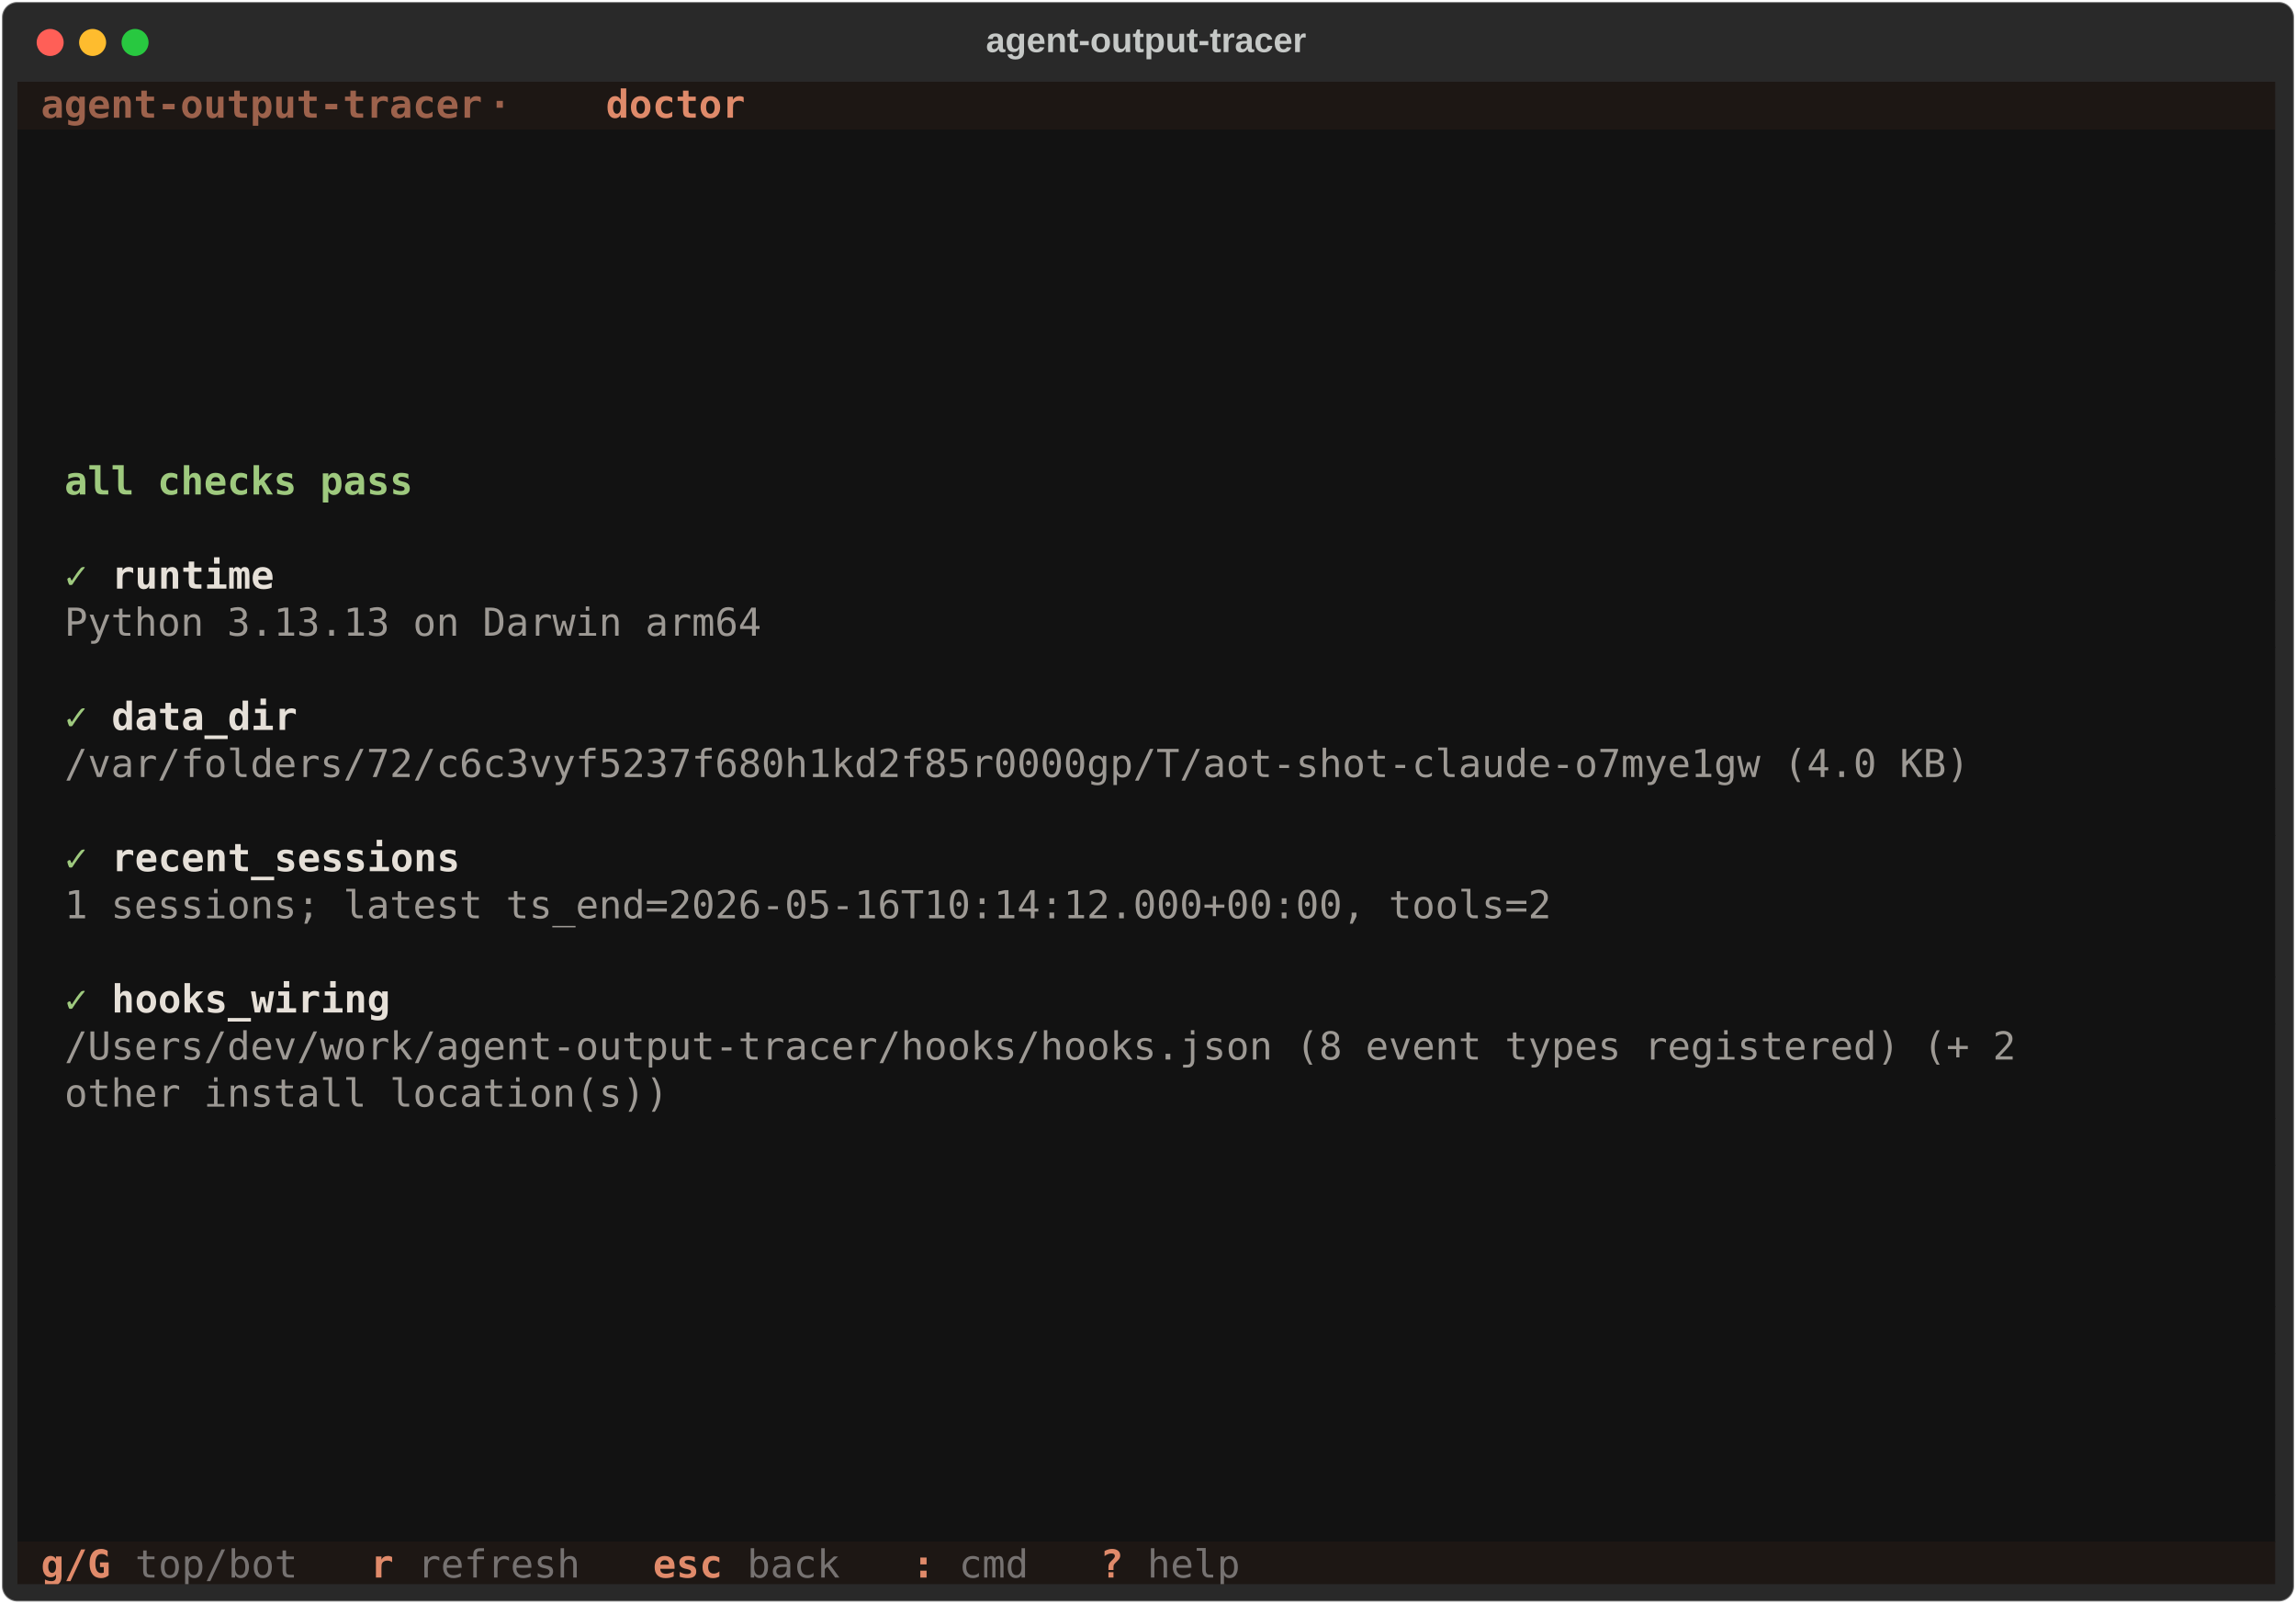
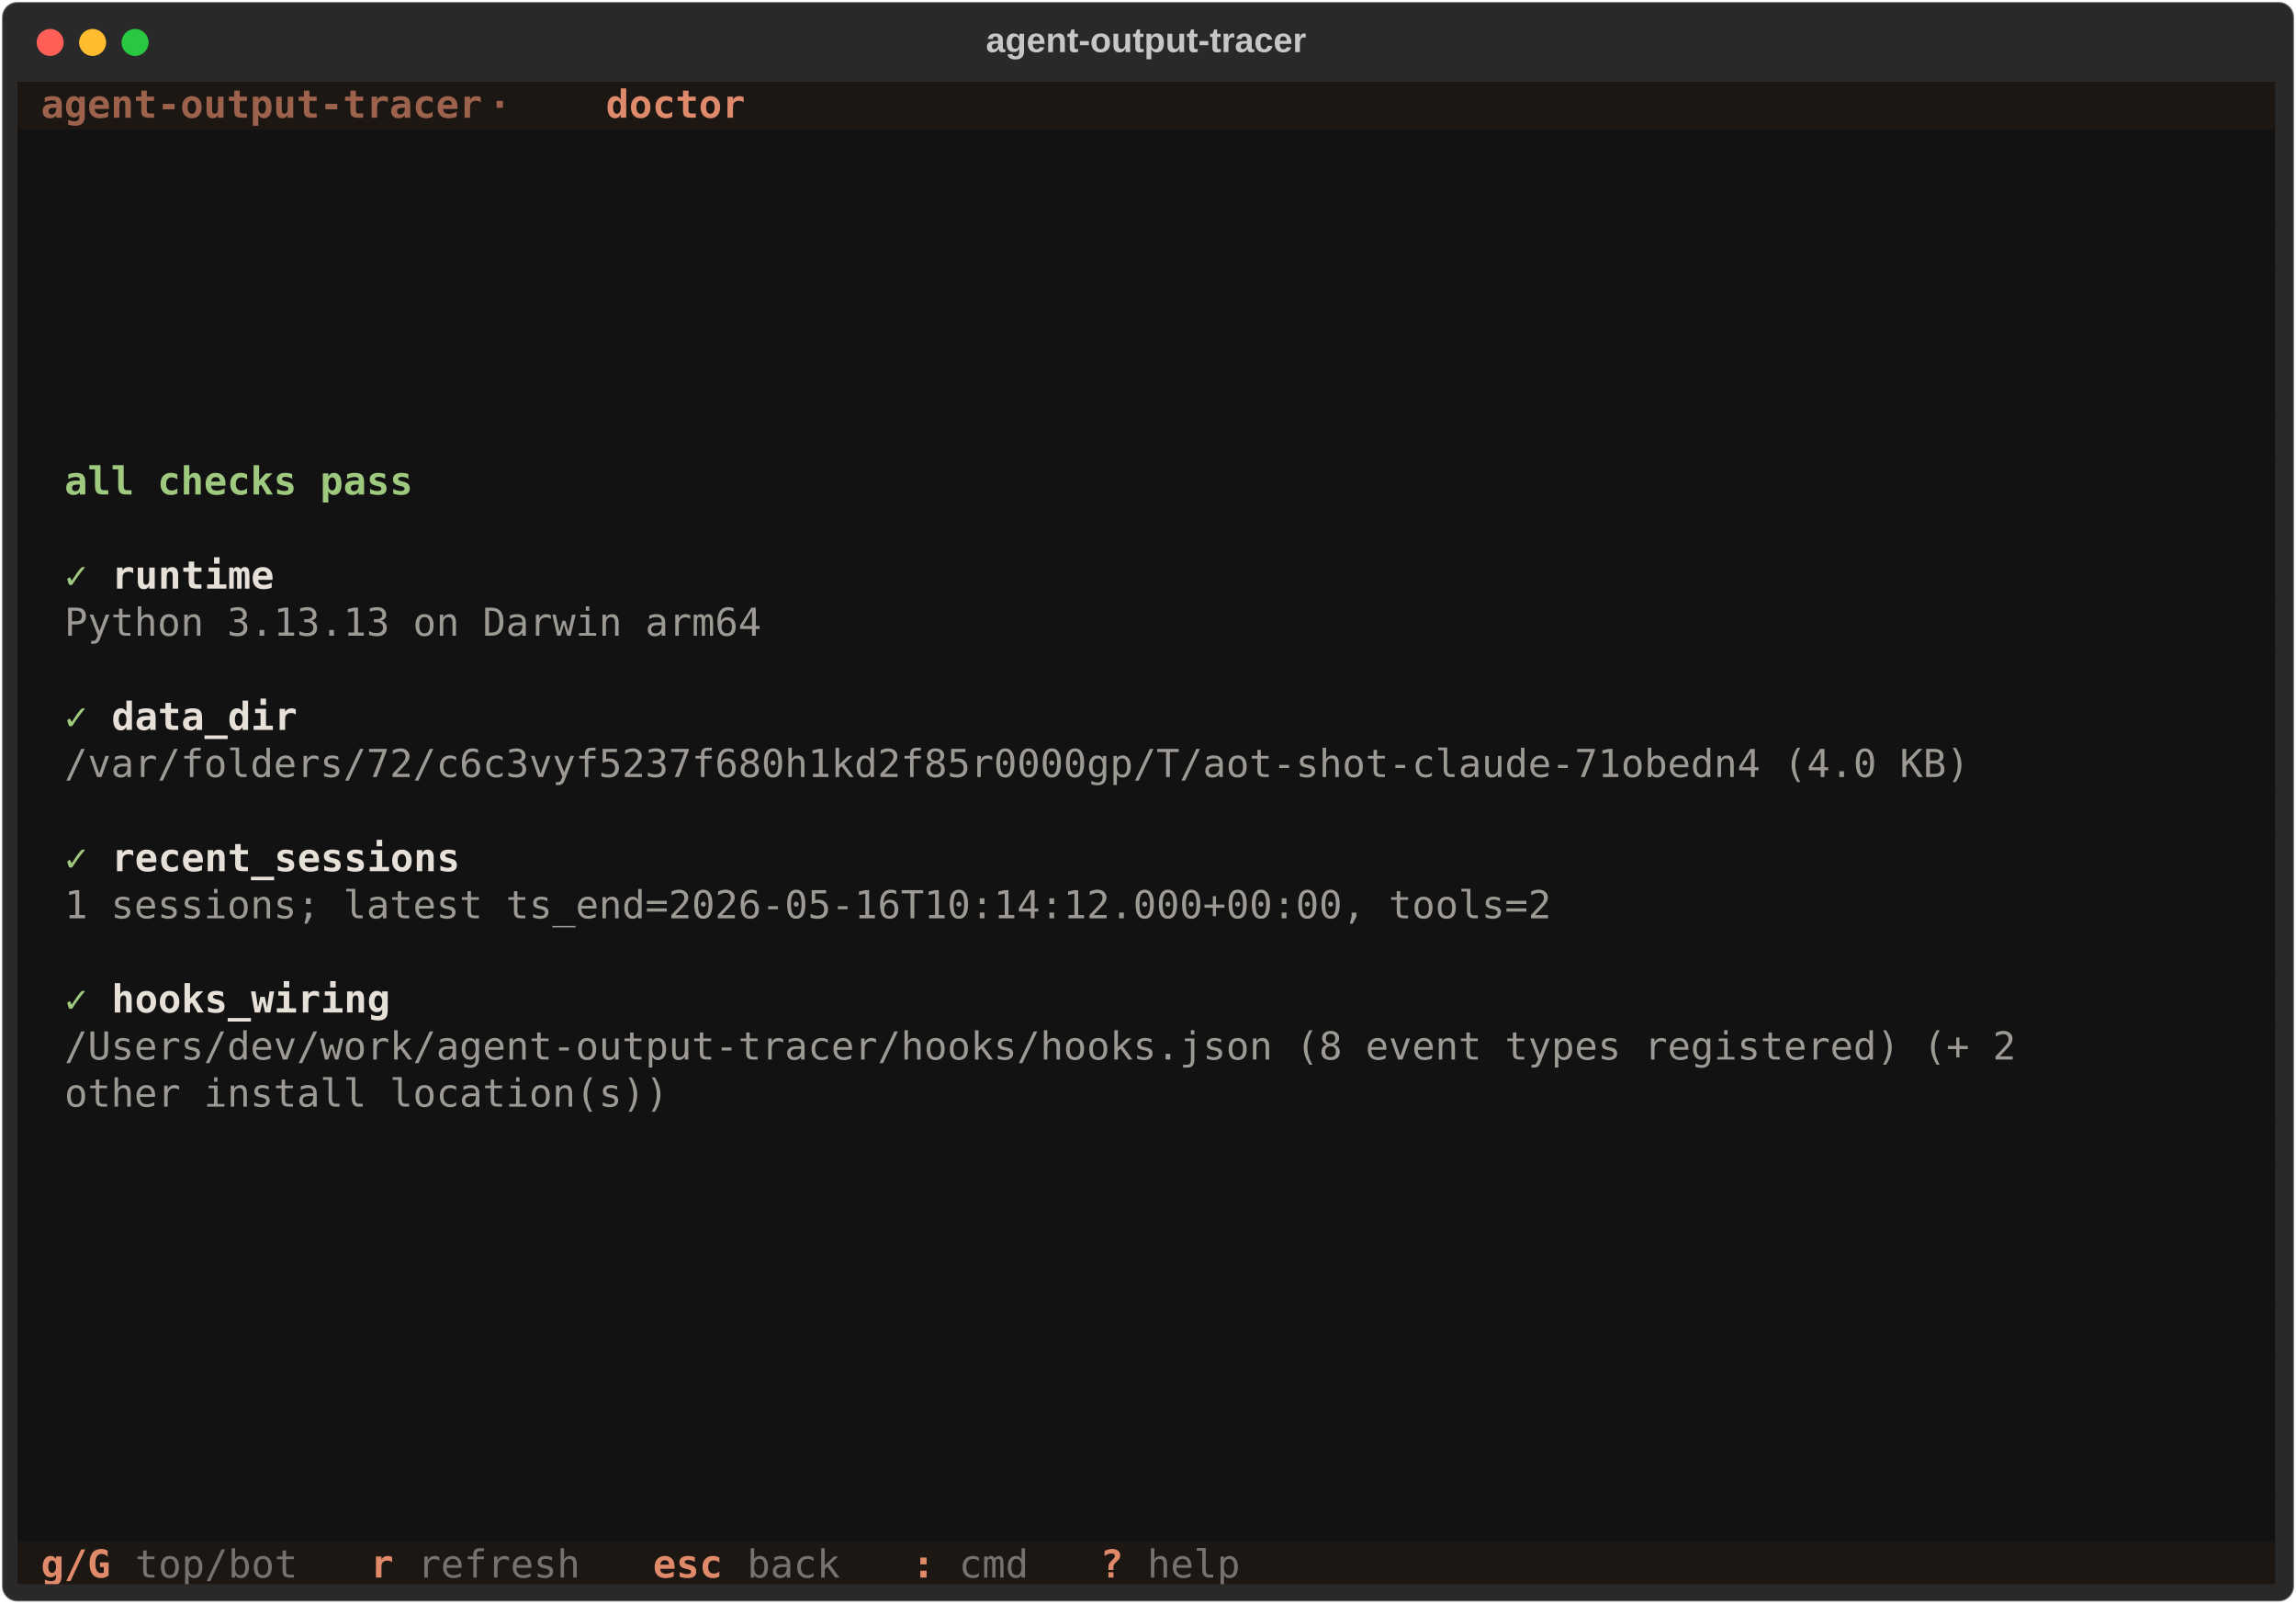
<svg xmlns="http://www.w3.org/2000/svg" class="rich-terminal" viewBox="0 0 1190 830.8" width="1190" height="830.8">
  <style>

    @font-face {
        font-family: "Fira Code";
        src: local("FiraCode-Regular"),
                url("https://cdnjs.cloudflare.com/ajax/libs/firacode/6.2.0/woff2/FiraCode-Regular.woff2") format("woff2"),
                url("https://cdnjs.cloudflare.com/ajax/libs/firacode/6.2.0/woff/FiraCode-Regular.woff") format("woff");
        font-style: normal;
        font-weight: 400;
    }
    @font-face {
        font-family: "Fira Code";
        src: local("FiraCode-Bold"),
                url("https://cdnjs.cloudflare.com/ajax/libs/firacode/6.2.0/woff2/FiraCode-Bold.woff2") format("woff2"),
                url("https://cdnjs.cloudflare.com/ajax/libs/firacode/6.2.0/woff/FiraCode-Bold.woff") format("woff");
        font-style: bold;
        font-weight: 700;
    }

-     .terminal-3697418993-matrix {
+     .terminal-1976181397-matrix {
        font-family: Fira Code, monospace;
        font-size: 20px;
        line-height: 24.4px;
        font-variant-east-asian: full-width;
    }

-     .terminal-3697418993-title {
+     .terminal-1976181397-title {
        font-size: 18px;
        font-weight: bold;
        font-family: arial;
    }

-     .terminal-3697418993-r1 { fill: #c5c8c6 }
- .terminal-3697418993-r2 { fill: #9d624c;font-weight: bold }
- .terminal-3697418993-r3 { fill: #df8a6a;font-weight: bold }
- .terminal-3697418993-r4 { fill: #9ec97e;font-weight: bold }
- .terminal-3697418993-r5 { fill: #e6e0d8 }
- .terminal-3697418993-r6 { fill: #e6e0d8;font-weight: bold }
- .terminal-3697418993-r7 { fill: #9d9994 }
- .terminal-3697418993-r8 { fill: #e08a6a;font-weight: bold }
- .terminal-3697418993-r9 { fill: #a4a2a1 }
- .terminal-3697418993-r10 { fill: #767271 }
+     .terminal-1976181397-r1 { fill: #c5c8c6 }
+ .terminal-1976181397-r2 { fill: #9d624c;font-weight: bold }
+ .terminal-1976181397-r3 { fill: #df8a6a;font-weight: bold }
+ .terminal-1976181397-r4 { fill: #9ec97e;font-weight: bold }
+ .terminal-1976181397-r5 { fill: #e6e0d8 }
+ .terminal-1976181397-r6 { fill: #e6e0d8;font-weight: bold }
+ .terminal-1976181397-r7 { fill: #9d9994 }
+ .terminal-1976181397-r8 { fill: #e08a6a;font-weight: bold }
+ .terminal-1976181397-r9 { fill: #a4a2a1 }
+ .terminal-1976181397-r10 { fill: #767271 }
    </style>
  <defs>
-     <clipPath id="terminal-3697418993-clip-terminal">
+     <clipPath id="terminal-1976181397-clip-terminal">
      <rect x="0" y="0" width="1170.2" height="779.8" />
    </clipPath>
-     <clipPath id="terminal-3697418993-line-0">
+     <clipPath id="terminal-1976181397-line-0">
      <rect x="0" y="1.5" width="1171.2" height="24.65" />
    </clipPath>
-     <clipPath id="terminal-3697418993-line-1">
+     <clipPath id="terminal-1976181397-line-1">
      <rect x="0" y="25.9" width="1171.2" height="24.65" />
    </clipPath>
-     <clipPath id="terminal-3697418993-line-2">
+     <clipPath id="terminal-1976181397-line-2">
      <rect x="0" y="50.3" width="1171.2" height="24.65" />
    </clipPath>
-     <clipPath id="terminal-3697418993-line-3">
+     <clipPath id="terminal-1976181397-line-3">
      <rect x="0" y="74.7" width="1171.2" height="24.65" />
    </clipPath>
-     <clipPath id="terminal-3697418993-line-4">
+     <clipPath id="terminal-1976181397-line-4">
      <rect x="0" y="99.1" width="1171.2" height="24.65" />
    </clipPath>
-     <clipPath id="terminal-3697418993-line-5">
+     <clipPath id="terminal-1976181397-line-5">
      <rect x="0" y="123.5" width="1171.2" height="24.65" />
    </clipPath>
-     <clipPath id="terminal-3697418993-line-6">
+     <clipPath id="terminal-1976181397-line-6">
      <rect x="0" y="147.9" width="1171.2" height="24.65" />
    </clipPath>
-     <clipPath id="terminal-3697418993-line-7">
+     <clipPath id="terminal-1976181397-line-7">
      <rect x="0" y="172.3" width="1171.2" height="24.65" />
    </clipPath>
-     <clipPath id="terminal-3697418993-line-8">
+     <clipPath id="terminal-1976181397-line-8">
      <rect x="0" y="196.7" width="1171.2" height="24.65" />
    </clipPath>
-     <clipPath id="terminal-3697418993-line-9">
+     <clipPath id="terminal-1976181397-line-9">
      <rect x="0" y="221.1" width="1171.2" height="24.65" />
    </clipPath>
-     <clipPath id="terminal-3697418993-line-10">
+     <clipPath id="terminal-1976181397-line-10">
      <rect x="0" y="245.5" width="1171.2" height="24.65" />
    </clipPath>
-     <clipPath id="terminal-3697418993-line-11">
+     <clipPath id="terminal-1976181397-line-11">
      <rect x="0" y="269.9" width="1171.2" height="24.65" />
    </clipPath>
-     <clipPath id="terminal-3697418993-line-12">
+     <clipPath id="terminal-1976181397-line-12">
      <rect x="0" y="294.3" width="1171.2" height="24.65" />
    </clipPath>
-     <clipPath id="terminal-3697418993-line-13">
+     <clipPath id="terminal-1976181397-line-13">
      <rect x="0" y="318.7" width="1171.2" height="24.65" />
    </clipPath>
-     <clipPath id="terminal-3697418993-line-14">
+     <clipPath id="terminal-1976181397-line-14">
      <rect x="0" y="343.1" width="1171.2" height="24.65" />
    </clipPath>
-     <clipPath id="terminal-3697418993-line-15">
+     <clipPath id="terminal-1976181397-line-15">
      <rect x="0" y="367.5" width="1171.2" height="24.65" />
    </clipPath>
-     <clipPath id="terminal-3697418993-line-16">
+     <clipPath id="terminal-1976181397-line-16">
      <rect x="0" y="391.9" width="1171.2" height="24.65" />
    </clipPath>
-     <clipPath id="terminal-3697418993-line-17">
+     <clipPath id="terminal-1976181397-line-17">
      <rect x="0" y="416.3" width="1171.2" height="24.65" />
    </clipPath>
-     <clipPath id="terminal-3697418993-line-18">
+     <clipPath id="terminal-1976181397-line-18">
      <rect x="0" y="440.7" width="1171.2" height="24.65" />
    </clipPath>
-     <clipPath id="terminal-3697418993-line-19">
+     <clipPath id="terminal-1976181397-line-19">
      <rect x="0" y="465.1" width="1171.2" height="24.65" />
    </clipPath>
-     <clipPath id="terminal-3697418993-line-20">
+     <clipPath id="terminal-1976181397-line-20">
      <rect x="0" y="489.5" width="1171.2" height="24.65" />
    </clipPath>
-     <clipPath id="terminal-3697418993-line-21">
+     <clipPath id="terminal-1976181397-line-21">
      <rect x="0" y="513.9" width="1171.2" height="24.65" />
    </clipPath>
-     <clipPath id="terminal-3697418993-line-22">
+     <clipPath id="terminal-1976181397-line-22">
      <rect x="0" y="538.3" width="1171.2" height="24.65" />
    </clipPath>
-     <clipPath id="terminal-3697418993-line-23">
+     <clipPath id="terminal-1976181397-line-23">
      <rect x="0" y="562.7" width="1171.2" height="24.65" />
    </clipPath>
-     <clipPath id="terminal-3697418993-line-24">
+     <clipPath id="terminal-1976181397-line-24">
      <rect x="0" y="587.1" width="1171.2" height="24.65" />
    </clipPath>
-     <clipPath id="terminal-3697418993-line-25">
+     <clipPath id="terminal-1976181397-line-25">
      <rect x="0" y="611.5" width="1171.2" height="24.65" />
    </clipPath>
-     <clipPath id="terminal-3697418993-line-26">
+     <clipPath id="terminal-1976181397-line-26">
      <rect x="0" y="635.9" width="1171.2" height="24.65" />
    </clipPath>
-     <clipPath id="terminal-3697418993-line-27">
+     <clipPath id="terminal-1976181397-line-27">
      <rect x="0" y="660.3" width="1171.2" height="24.65" />
    </clipPath>
-     <clipPath id="terminal-3697418993-line-28">
+     <clipPath id="terminal-1976181397-line-28">
      <rect x="0" y="684.7" width="1171.2" height="24.65" />
    </clipPath>
-     <clipPath id="terminal-3697418993-line-29">
+     <clipPath id="terminal-1976181397-line-29">
      <rect x="0" y="709.1" width="1171.2" height="24.65" />
    </clipPath>
-     <clipPath id="terminal-3697418993-line-30">
+     <clipPath id="terminal-1976181397-line-30">
      <rect x="0" y="733.5" width="1171.2" height="24.65" />
    </clipPath>
  </defs>
  <rect fill="#292929" stroke="rgba(255,255,255,0.35)" stroke-width="1" x="1" y="1" width="1188" height="828.8" rx="8" />
-   <text class="terminal-3697418993-title" fill="#c5c8c6" text-anchor="middle" x="594" y="27">agent-output-tracer</text>
+   <text class="terminal-1976181397-title" fill="#c5c8c6" text-anchor="middle" x="594" y="27">agent-output-tracer</text>
  <g transform="translate(26,22)">
    <circle cx="0" cy="0" r="7" fill="#ff5f57" />
    <circle cx="22" cy="0" r="7" fill="#febc2e" />
    <circle cx="44" cy="0" r="7" fill="#28c840" />
  </g>
-   <g transform="translate(9, 41)" clip-path="url(#terminal-3697418993-clip-terminal)">
+   <g transform="translate(9, 41)" clip-path="url(#terminal-1976181397-clip-terminal)">
    <rect fill="#1d1714" x="0" y="1.5" width="12.2" height="24.65" shape-rendering="crispEdges" />
    <rect fill="#1d1714" x="12.2" y="1.5" width="231.8" height="24.65" shape-rendering="crispEdges" />
    <rect fill="#1d1714" x="244" y="1.5" width="61" height="24.65" shape-rendering="crispEdges" />
    <rect fill="#1d1714" x="305" y="1.5" width="73.2" height="24.65" shape-rendering="crispEdges" />
    <rect fill="#1d1714" x="378.2" y="1.5" width="780.8" height="24.65" shape-rendering="crispEdges" />
    <rect fill="#1d1714" x="1159" y="1.5" width="12.2" height="24.65" shape-rendering="crispEdges" />
    <rect fill="#121212" x="0" y="25.9" width="1171.2" height="24.65" shape-rendering="crispEdges" />
    <rect fill="#121212" x="0" y="50.3" width="24.4" height="24.65" shape-rendering="crispEdges" />
    <rect fill="#121212" x="24.4" y="50.3" width="1122.4" height="24.65" shape-rendering="crispEdges" />
    <rect fill="#121212" x="1146.8" y="50.3" width="24.4" height="24.65" shape-rendering="crispEdges" />
    <rect fill="#121212" x="0" y="74.7" width="24.4" height="24.65" shape-rendering="crispEdges" />
    <rect fill="#121212" x="24.4" y="74.7" width="1122.4" height="24.65" shape-rendering="crispEdges" />
    <rect fill="#121212" x="1146.8" y="74.7" width="24.4" height="24.65" shape-rendering="crispEdges" />
    <rect fill="#121212" x="0" y="99.1" width="24.4" height="24.65" shape-rendering="crispEdges" />
    <rect fill="#121212" x="24.4" y="99.1" width="1122.4" height="24.65" shape-rendering="crispEdges" />
    <rect fill="#121212" x="1146.8" y="99.1" width="24.4" height="24.65" shape-rendering="crispEdges" />
    <rect fill="#121212" x="0" y="123.5" width="24.4" height="24.65" shape-rendering="crispEdges" />
    <rect fill="#121212" x="24.4" y="123.5" width="1122.4" height="24.65" shape-rendering="crispEdges" />
    <rect fill="#121212" x="1146.8" y="123.5" width="24.4" height="24.65" shape-rendering="crispEdges" />
    <rect fill="#121212" x="0" y="147.9" width="24.4" height="24.65" shape-rendering="crispEdges" />
    <rect fill="#121212" x="24.4" y="147.9" width="1122.4" height="24.65" shape-rendering="crispEdges" />
    <rect fill="#121212" x="1146.8" y="147.9" width="24.4" height="24.65" shape-rendering="crispEdges" />
    <rect fill="#121212" x="0" y="172.3" width="24.4" height="24.65" shape-rendering="crispEdges" />
    <rect fill="#121212" x="24.4" y="172.3" width="1122.4" height="24.65" shape-rendering="crispEdges" />
    <rect fill="#121212" x="1146.8" y="172.3" width="24.4" height="24.65" shape-rendering="crispEdges" />
    <rect fill="#121212" x="0" y="196.7" width="24.4" height="24.65" shape-rendering="crispEdges" />
    <rect fill="#121212" x="24.4" y="196.7" width="183" height="24.65" shape-rendering="crispEdges" />
    <rect fill="#121212" x="207.4" y="196.7" width="939.4" height="24.65" shape-rendering="crispEdges" />
    <rect fill="#121212" x="1146.8" y="196.7" width="24.4" height="24.65" shape-rendering="crispEdges" />
    <rect fill="#121212" x="0" y="221.1" width="24.4" height="24.65" shape-rendering="crispEdges" />
    <rect fill="#121212" x="24.4" y="221.1" width="0" height="24.65" shape-rendering="crispEdges" />
    <rect fill="#121212" x="24.4" y="221.1" width="1122.4" height="24.65" shape-rendering="crispEdges" />
    <rect fill="#121212" x="1146.8" y="221.1" width="24.4" height="24.65" shape-rendering="crispEdges" />
    <rect fill="#121212" x="0" y="245.5" width="24.4" height="24.65" shape-rendering="crispEdges" />
    <rect fill="#121212" x="24.4" y="245.5" width="24.4" height="24.65" shape-rendering="crispEdges" />
    <rect fill="#121212" x="48.8" y="245.5" width="85.4" height="24.65" shape-rendering="crispEdges" />
    <rect fill="#121212" x="134.2" y="245.5" width="1012.6" height="24.65" shape-rendering="crispEdges" />
    <rect fill="#121212" x="1146.8" y="245.5" width="24.4" height="24.65" shape-rendering="crispEdges" />
    <rect fill="#121212" x="0" y="269.9" width="24.4" height="24.65" shape-rendering="crispEdges" />
    <rect fill="#121212" x="24.4" y="269.9" width="414.8" height="24.65" shape-rendering="crispEdges" />
    <rect fill="#121212" x="439.2" y="269.9" width="707.6" height="24.65" shape-rendering="crispEdges" />
    <rect fill="#121212" x="1146.8" y="269.9" width="24.4" height="24.65" shape-rendering="crispEdges" />
    <rect fill="#121212" x="0" y="294.3" width="24.4" height="24.65" shape-rendering="crispEdges" />
    <rect fill="#121212" x="24.4" y="294.3" width="0" height="24.65" shape-rendering="crispEdges" />
    <rect fill="#121212" x="24.4" y="294.3" width="1122.4" height="24.65" shape-rendering="crispEdges" />
    <rect fill="#121212" x="1146.8" y="294.3" width="24.4" height="24.65" shape-rendering="crispEdges" />
    <rect fill="#121212" x="0" y="318.7" width="24.4" height="24.65" shape-rendering="crispEdges" />
    <rect fill="#121212" x="24.4" y="318.7" width="24.4" height="24.65" shape-rendering="crispEdges" />
    <rect fill="#121212" x="48.8" y="318.7" width="97.6" height="24.65" shape-rendering="crispEdges" />
    <rect fill="#121212" x="146.4" y="318.7" width="1000.4" height="24.65" shape-rendering="crispEdges" />
    <rect fill="#121212" x="1146.8" y="318.7" width="24.4" height="24.65" shape-rendering="crispEdges" />
    <rect fill="#121212" x="0" y="343.1" width="24.4" height="24.65" shape-rendering="crispEdges" />
    <rect fill="#121212" x="24.4" y="343.1" width="1049.2" height="24.65" shape-rendering="crispEdges" />
    <rect fill="#121212" x="1073.6" y="343.1" width="73.2" height="24.65" shape-rendering="crispEdges" />
    <rect fill="#121212" x="1146.8" y="343.1" width="24.4" height="24.65" shape-rendering="crispEdges" />
    <rect fill="#121212" x="0" y="367.5" width="24.4" height="24.65" shape-rendering="crispEdges" />
    <rect fill="#121212" x="24.4" y="367.5" width="0" height="24.65" shape-rendering="crispEdges" />
    <rect fill="#121212" x="24.4" y="367.5" width="1122.4" height="24.65" shape-rendering="crispEdges" />
    <rect fill="#121212" x="1146.8" y="367.5" width="24.4" height="24.65" shape-rendering="crispEdges" />
    <rect fill="#121212" x="0" y="391.9" width="24.4" height="24.65" shape-rendering="crispEdges" />
    <rect fill="#121212" x="24.4" y="391.9" width="24.4" height="24.65" shape-rendering="crispEdges" />
    <rect fill="#121212" x="48.8" y="391.9" width="183" height="24.65" shape-rendering="crispEdges" />
    <rect fill="#121212" x="231.8" y="391.9" width="915" height="24.65" shape-rendering="crispEdges" />
    <rect fill="#121212" x="1146.8" y="391.9" width="24.4" height="24.65" shape-rendering="crispEdges" />
    <rect fill="#121212" x="0" y="416.3" width="24.4" height="24.65" shape-rendering="crispEdges" />
    <rect fill="#121212" x="24.4" y="416.3" width="829.6" height="24.65" shape-rendering="crispEdges" />
    <rect fill="#121212" x="854" y="416.3" width="292.8" height="24.65" shape-rendering="crispEdges" />
    <rect fill="#121212" x="1146.8" y="416.3" width="24.4" height="24.65" shape-rendering="crispEdges" />
    <rect fill="#121212" x="0" y="440.7" width="24.4" height="24.65" shape-rendering="crispEdges" />
    <rect fill="#121212" x="24.4" y="440.7" width="0" height="24.65" shape-rendering="crispEdges" />
    <rect fill="#121212" x="24.4" y="440.7" width="1122.4" height="24.65" shape-rendering="crispEdges" />
    <rect fill="#121212" x="1146.8" y="440.7" width="24.4" height="24.65" shape-rendering="crispEdges" />
    <rect fill="#121212" x="0" y="465.1" width="24.4" height="24.65" shape-rendering="crispEdges" />
    <rect fill="#121212" x="24.4" y="465.1" width="24.4" height="24.65" shape-rendering="crispEdges" />
    <rect fill="#121212" x="48.8" y="465.1" width="146.4" height="24.65" shape-rendering="crispEdges" />
    <rect fill="#121212" x="195.2" y="465.1" width="951.6" height="24.65" shape-rendering="crispEdges" />
    <rect fill="#121212" x="1146.8" y="465.1" width="24.4" height="24.65" shape-rendering="crispEdges" />
    <rect fill="#121212" x="0" y="489.5" width="24.4" height="24.65" shape-rendering="crispEdges" />
    <rect fill="#121212" x="24.4" y="489.5" width="1085.8" height="24.65" shape-rendering="crispEdges" />
    <rect fill="#121212" x="1110.2" y="489.5" width="36.6" height="24.65" shape-rendering="crispEdges" />
    <rect fill="#121212" x="1146.8" y="489.5" width="24.4" height="24.65" shape-rendering="crispEdges" />
    <rect fill="#121212" x="0" y="513.9" width="24.4" height="24.65" shape-rendering="crispEdges" />
    <rect fill="#121212" x="24.4" y="513.9" width="317.2" height="24.65" shape-rendering="crispEdges" />
    <rect fill="#121212" x="341.6" y="513.9" width="805.2" height="24.65" shape-rendering="crispEdges" />
    <rect fill="#121212" x="1146.8" y="513.9" width="24.4" height="24.65" shape-rendering="crispEdges" />
    <rect fill="#121212" x="0" y="538.3" width="24.4" height="24.65" shape-rendering="crispEdges" />
    <rect fill="#121212" x="24.4" y="538.3" width="0" height="24.65" shape-rendering="crispEdges" />
    <rect fill="#121212" x="24.4" y="538.3" width="1122.4" height="24.65" shape-rendering="crispEdges" />
    <rect fill="#121212" x="1146.8" y="538.3" width="24.4" height="24.65" shape-rendering="crispEdges" />
    <rect fill="#121212" x="0" y="562.7" width="24.4" height="24.65" shape-rendering="crispEdges" />
    <rect fill="#121212" x="24.4" y="562.7" width="0" height="24.65" shape-rendering="crispEdges" />
    <rect fill="#121212" x="24.4" y="562.7" width="1122.4" height="24.65" shape-rendering="crispEdges" />
    <rect fill="#121212" x="1146.8" y="562.7" width="24.4" height="24.65" shape-rendering="crispEdges" />
    <rect fill="#121212" x="0" y="587.1" width="24.4" height="24.65" shape-rendering="crispEdges" />
    <rect fill="#121212" x="24.4" y="587.1" width="1122.4" height="24.65" shape-rendering="crispEdges" />
    <rect fill="#121212" x="1146.8" y="587.1" width="24.4" height="24.65" shape-rendering="crispEdges" />
    <rect fill="#121212" x="0" y="611.5" width="24.4" height="24.65" shape-rendering="crispEdges" />
    <rect fill="#121212" x="24.4" y="611.5" width="1122.4" height="24.65" shape-rendering="crispEdges" />
    <rect fill="#121212" x="1146.8" y="611.5" width="24.4" height="24.65" shape-rendering="crispEdges" />
    <rect fill="#121212" x="0" y="635.9" width="24.4" height="24.65" shape-rendering="crispEdges" />
    <rect fill="#121212" x="24.4" y="635.9" width="1122.4" height="24.65" shape-rendering="crispEdges" />
    <rect fill="#121212" x="1146.8" y="635.9" width="24.4" height="24.65" shape-rendering="crispEdges" />
    <rect fill="#121212" x="0" y="660.3" width="24.4" height="24.65" shape-rendering="crispEdges" />
    <rect fill="#121212" x="24.4" y="660.3" width="1122.4" height="24.65" shape-rendering="crispEdges" />
    <rect fill="#121212" x="1146.8" y="660.3" width="24.4" height="24.65" shape-rendering="crispEdges" />
    <rect fill="#121212" x="0" y="684.7" width="24.4" height="24.65" shape-rendering="crispEdges" />
    <rect fill="#121212" x="24.4" y="684.7" width="1122.4" height="24.65" shape-rendering="crispEdges" />
    <rect fill="#121212" x="1146.8" y="684.7" width="24.4" height="24.65" shape-rendering="crispEdges" />
    <rect fill="#121212" x="0" y="709.1" width="24.4" height="24.65" shape-rendering="crispEdges" />
    <rect fill="#121212" x="24.4" y="709.1" width="1122.4" height="24.65" shape-rendering="crispEdges" />
    <rect fill="#121212" x="1146.8" y="709.1" width="24.4" height="24.65" shape-rendering="crispEdges" />
    <rect fill="#121212" x="0" y="733.5" width="1171.2" height="24.65" shape-rendering="crispEdges" />
    <rect fill="#1d1714" x="0" y="757.9" width="12.2" height="24.65" shape-rendering="crispEdges" />
    <rect fill="#1d1714" x="12.2" y="757.9" width="36.6" height="24.65" shape-rendering="crispEdges" />
    <rect fill="#1d1714" x="48.8" y="757.9" width="12.2" height="24.65" shape-rendering="crispEdges" />
    <rect fill="#1d1714" x="61" y="757.9" width="85.4" height="24.65" shape-rendering="crispEdges" />
    <rect fill="#1d1714" x="146.4" y="757.9" width="36.6" height="24.65" shape-rendering="crispEdges" />
    <rect fill="#1d1714" x="183" y="757.9" width="12.2" height="24.65" shape-rendering="crispEdges" />
    <rect fill="#1d1714" x="195.2" y="757.9" width="12.2" height="24.65" shape-rendering="crispEdges" />
    <rect fill="#1d1714" x="207.4" y="757.9" width="85.4" height="24.65" shape-rendering="crispEdges" />
    <rect fill="#1d1714" x="292.8" y="757.9" width="36.6" height="24.65" shape-rendering="crispEdges" />
    <rect fill="#1d1714" x="329.4" y="757.9" width="36.6" height="24.65" shape-rendering="crispEdges" />
    <rect fill="#1d1714" x="366" y="757.9" width="12.2" height="24.65" shape-rendering="crispEdges" />
    <rect fill="#1d1714" x="378.2" y="757.9" width="48.8" height="24.65" shape-rendering="crispEdges" />
    <rect fill="#1d1714" x="427" y="757.9" width="36.6" height="24.65" shape-rendering="crispEdges" />
    <rect fill="#1d1714" x="463.6" y="757.9" width="12.2" height="24.65" shape-rendering="crispEdges" />
    <rect fill="#1d1714" x="475.8" y="757.9" width="12.2" height="24.65" shape-rendering="crispEdges" />
    <rect fill="#1d1714" x="488" y="757.9" width="36.6" height="24.65" shape-rendering="crispEdges" />
    <rect fill="#1d1714" x="524.6" y="757.9" width="36.6" height="24.65" shape-rendering="crispEdges" />
    <rect fill="#1d1714" x="561.2" y="757.9" width="12.2" height="24.65" shape-rendering="crispEdges" />
    <rect fill="#1d1714" x="573.4" y="757.9" width="12.2" height="24.65" shape-rendering="crispEdges" />
    <rect fill="#1d1714" x="585.6" y="757.9" width="48.8" height="24.65" shape-rendering="crispEdges" />
    <rect fill="#1d1714" x="634.4" y="757.9" width="524.6" height="24.65" shape-rendering="crispEdges" />
    <rect fill="#1d1714" x="1159" y="757.9" width="12.2" height="24.65" shape-rendering="crispEdges" />
-     <g class="terminal-3697418993-matrix">
-       <text class="terminal-3697418993-r2" x="12.2" y="20" textLength="231.8" clip-path="url(#terminal-3697418993-line-0)">agent-output-tracer</text>
-       <text class="terminal-3697418993-r2" x="244" y="20" textLength="61" clip-path="url(#terminal-3697418993-line-0)">  ·  </text>
-       <text class="terminal-3697418993-r3" x="305" y="20" textLength="73.2" clip-path="url(#terminal-3697418993-line-0)">doctor</text>
-       <text class="terminal-3697418993-r1" x="1171.2" y="20" textLength="12.2" clip-path="url(#terminal-3697418993-line-0)">
- </text>
-       <text class="terminal-3697418993-r1" x="1171.2" y="44.4" textLength="12.2" clip-path="url(#terminal-3697418993-line-1)">
- </text>
-       <text class="terminal-3697418993-r1" x="1171.2" y="68.8" textLength="12.2" clip-path="url(#terminal-3697418993-line-2)">
- </text>
-       <text class="terminal-3697418993-r1" x="1171.2" y="93.2" textLength="12.2" clip-path="url(#terminal-3697418993-line-3)">
- </text>
-       <text class="terminal-3697418993-r1" x="1171.2" y="117.6" textLength="12.2" clip-path="url(#terminal-3697418993-line-4)">
- </text>
-       <text class="terminal-3697418993-r1" x="1171.2" y="142" textLength="12.2" clip-path="url(#terminal-3697418993-line-5)">
- </text>
-       <text class="terminal-3697418993-r1" x="1171.2" y="166.4" textLength="12.2" clip-path="url(#terminal-3697418993-line-6)">
- </text>
-       <text class="terminal-3697418993-r1" x="1171.2" y="190.8" textLength="12.2" clip-path="url(#terminal-3697418993-line-7)">
- </text>
-       <text class="terminal-3697418993-r4" x="24.4" y="215.2" textLength="183" clip-path="url(#terminal-3697418993-line-8)">all checks pass</text>
-       <text class="terminal-3697418993-r1" x="1171.2" y="215.2" textLength="12.2" clip-path="url(#terminal-3697418993-line-8)">
- </text>
-       <text class="terminal-3697418993-r1" x="1171.2" y="239.6" textLength="12.2" clip-path="url(#terminal-3697418993-line-9)">
- </text>
-       <text class="terminal-3697418993-r4" x="24.4" y="264" textLength="24.4" clip-path="url(#terminal-3697418993-line-10)">✓ </text>
-       <text class="terminal-3697418993-r6" x="48.8" y="264" textLength="85.4" clip-path="url(#terminal-3697418993-line-10)">runtime</text>
-       <text class="terminal-3697418993-r1" x="1171.2" y="264" textLength="12.2" clip-path="url(#terminal-3697418993-line-10)">
- </text>
-       <text class="terminal-3697418993-r7" x="24.4" y="288.4" textLength="414.8" clip-path="url(#terminal-3697418993-line-11)">    Python 3.13.13 on Darwin arm64</text>
-       <text class="terminal-3697418993-r1" x="1171.2" y="288.4" textLength="12.2" clip-path="url(#terminal-3697418993-line-11)">
- </text>
-       <text class="terminal-3697418993-r1" x="1171.2" y="312.8" textLength="12.2" clip-path="url(#terminal-3697418993-line-12)">
- </text>
-       <text class="terminal-3697418993-r4" x="24.4" y="337.2" textLength="24.4" clip-path="url(#terminal-3697418993-line-13)">✓ </text>
-       <text class="terminal-3697418993-r6" x="48.8" y="337.2" textLength="97.6" clip-path="url(#terminal-3697418993-line-13)">data_dir</text>
-       <text class="terminal-3697418993-r1" x="1171.2" y="337.2" textLength="12.2" clip-path="url(#terminal-3697418993-line-13)">
- </text>
-       <text class="terminal-3697418993-r7" x="24.4" y="361.6" textLength="1049.2" clip-path="url(#terminal-3697418993-line-14)">    /var/folders/72/c6c3vyf5237f680h1kd2f85r0000gp/T/aot-shot-claude-o7mye1gw (4.0 KB)</text>
-       <text class="terminal-3697418993-r1" x="1171.2" y="361.6" textLength="12.2" clip-path="url(#terminal-3697418993-line-14)">
- </text>
-       <text class="terminal-3697418993-r1" x="1171.2" y="386" textLength="12.2" clip-path="url(#terminal-3697418993-line-15)">
- </text>
-       <text class="terminal-3697418993-r4" x="24.4" y="410.4" textLength="24.4" clip-path="url(#terminal-3697418993-line-16)">✓ </text>
-       <text class="terminal-3697418993-r6" x="48.8" y="410.4" textLength="183" clip-path="url(#terminal-3697418993-line-16)">recent_sessions</text>
-       <text class="terminal-3697418993-r1" x="1171.2" y="410.4" textLength="12.2" clip-path="url(#terminal-3697418993-line-16)">
- </text>
-       <text class="terminal-3697418993-r7" x="24.4" y="434.8" textLength="829.6" clip-path="url(#terminal-3697418993-line-17)">    1 sessions; latest ts_end=2026-05-16T10:14:12.000+00:00, tools=2</text>
-       <text class="terminal-3697418993-r1" x="1171.2" y="434.8" textLength="12.2" clip-path="url(#terminal-3697418993-line-17)">
- </text>
-       <text class="terminal-3697418993-r1" x="1171.2" y="459.2" textLength="12.2" clip-path="url(#terminal-3697418993-line-18)">
- </text>
-       <text class="terminal-3697418993-r4" x="24.4" y="483.6" textLength="24.4" clip-path="url(#terminal-3697418993-line-19)">✓ </text>
-       <text class="terminal-3697418993-r6" x="48.8" y="483.6" textLength="146.4" clip-path="url(#terminal-3697418993-line-19)">hooks_wiring</text>
-       <text class="terminal-3697418993-r1" x="1171.2" y="483.6" textLength="12.2" clip-path="url(#terminal-3697418993-line-19)">
- </text>
-       <text class="terminal-3697418993-r7" x="24.4" y="508" textLength="1085.8" clip-path="url(#terminal-3697418993-line-20)">    /Users/dev/work/agent-output-tracer/hooks/hooks.json (8 event types registered) (+ 2</text>
-       <text class="terminal-3697418993-r1" x="1171.2" y="508" textLength="12.2" clip-path="url(#terminal-3697418993-line-20)">
- </text>
-       <text class="terminal-3697418993-r7" x="24.4" y="532.4" textLength="317.2" clip-path="url(#terminal-3697418993-line-21)">other install location(s))</text>
-       <text class="terminal-3697418993-r1" x="1171.2" y="532.4" textLength="12.2" clip-path="url(#terminal-3697418993-line-21)">
- </text>
-       <text class="terminal-3697418993-r1" x="1171.2" y="556.8" textLength="12.2" clip-path="url(#terminal-3697418993-line-22)">
- </text>
-       <text class="terminal-3697418993-r1" x="1171.2" y="581.2" textLength="12.2" clip-path="url(#terminal-3697418993-line-23)">
- </text>
-       <text class="terminal-3697418993-r1" x="1171.2" y="605.6" textLength="12.2" clip-path="url(#terminal-3697418993-line-24)">
- </text>
-       <text class="terminal-3697418993-r1" x="1171.2" y="630" textLength="12.2" clip-path="url(#terminal-3697418993-line-25)">
- </text>
-       <text class="terminal-3697418993-r1" x="1171.2" y="654.4" textLength="12.2" clip-path="url(#terminal-3697418993-line-26)">
- </text>
-       <text class="terminal-3697418993-r1" x="1171.2" y="678.8" textLength="12.2" clip-path="url(#terminal-3697418993-line-27)">
- </text>
-       <text class="terminal-3697418993-r1" x="1171.2" y="703.2" textLength="12.2" clip-path="url(#terminal-3697418993-line-28)">
- </text>
-       <text class="terminal-3697418993-r1" x="1171.2" y="727.6" textLength="12.2" clip-path="url(#terminal-3697418993-line-29)">
- </text>
-       <text class="terminal-3697418993-r1" x="1171.2" y="752" textLength="12.2" clip-path="url(#terminal-3697418993-line-30)">
- </text>
-       <text class="terminal-3697418993-r8" x="12.2" y="776.4" textLength="36.6" clip-path="url(#terminal-3697418993-line-31)">g/G</text>
-       <text class="terminal-3697418993-r10" x="61" y="776.4" textLength="85.4" clip-path="url(#terminal-3697418993-line-31)">top/bot</text>
-       <text class="terminal-3697418993-r8" x="183" y="776.4" textLength="12.2" clip-path="url(#terminal-3697418993-line-31)">r</text>
-       <text class="terminal-3697418993-r10" x="207.4" y="776.4" textLength="85.4" clip-path="url(#terminal-3697418993-line-31)">refresh</text>
-       <text class="terminal-3697418993-r8" x="329.4" y="776.4" textLength="36.6" clip-path="url(#terminal-3697418993-line-31)">esc</text>
-       <text class="terminal-3697418993-r10" x="378.2" y="776.4" textLength="48.8" clip-path="url(#terminal-3697418993-line-31)">back</text>
-       <text class="terminal-3697418993-r8" x="463.6" y="776.4" textLength="12.2" clip-path="url(#terminal-3697418993-line-31)">:</text>
-       <text class="terminal-3697418993-r10" x="488" y="776.4" textLength="36.6" clip-path="url(#terminal-3697418993-line-31)">cmd</text>
-       <text class="terminal-3697418993-r8" x="561.2" y="776.4" textLength="12.2" clip-path="url(#terminal-3697418993-line-31)">?</text>
-       <text class="terminal-3697418993-r10" x="585.6" y="776.4" textLength="48.8" clip-path="url(#terminal-3697418993-line-31)">help</text>
+     <g class="terminal-1976181397-matrix">
+       <text class="terminal-1976181397-r2" x="12.2" y="20" textLength="231.8" clip-path="url(#terminal-1976181397-line-0)">agent-output-tracer</text>
+       <text class="terminal-1976181397-r2" x="244" y="20" textLength="61" clip-path="url(#terminal-1976181397-line-0)">  ·  </text>
+       <text class="terminal-1976181397-r3" x="305" y="20" textLength="73.2" clip-path="url(#terminal-1976181397-line-0)">doctor</text>
+       <text class="terminal-1976181397-r1" x="1171.2" y="20" textLength="12.2" clip-path="url(#terminal-1976181397-line-0)">
+ </text>
+       <text class="terminal-1976181397-r1" x="1171.2" y="44.4" textLength="12.2" clip-path="url(#terminal-1976181397-line-1)">
+ </text>
+       <text class="terminal-1976181397-r1" x="1171.2" y="68.8" textLength="12.2" clip-path="url(#terminal-1976181397-line-2)">
+ </text>
+       <text class="terminal-1976181397-r1" x="1171.2" y="93.2" textLength="12.2" clip-path="url(#terminal-1976181397-line-3)">
+ </text>
+       <text class="terminal-1976181397-r1" x="1171.2" y="117.6" textLength="12.2" clip-path="url(#terminal-1976181397-line-4)">
+ </text>
+       <text class="terminal-1976181397-r1" x="1171.2" y="142" textLength="12.2" clip-path="url(#terminal-1976181397-line-5)">
+ </text>
+       <text class="terminal-1976181397-r1" x="1171.2" y="166.4" textLength="12.2" clip-path="url(#terminal-1976181397-line-6)">
+ </text>
+       <text class="terminal-1976181397-r1" x="1171.2" y="190.8" textLength="12.2" clip-path="url(#terminal-1976181397-line-7)">
+ </text>
+       <text class="terminal-1976181397-r4" x="24.4" y="215.2" textLength="183" clip-path="url(#terminal-1976181397-line-8)">all checks pass</text>
+       <text class="terminal-1976181397-r1" x="1171.2" y="215.2" textLength="12.2" clip-path="url(#terminal-1976181397-line-8)">
+ </text>
+       <text class="terminal-1976181397-r1" x="1171.2" y="239.6" textLength="12.2" clip-path="url(#terminal-1976181397-line-9)">
+ </text>
+       <text class="terminal-1976181397-r4" x="24.4" y="264" textLength="24.4" clip-path="url(#terminal-1976181397-line-10)">✓ </text>
+       <text class="terminal-1976181397-r6" x="48.8" y="264" textLength="85.4" clip-path="url(#terminal-1976181397-line-10)">runtime</text>
+       <text class="terminal-1976181397-r1" x="1171.2" y="264" textLength="12.2" clip-path="url(#terminal-1976181397-line-10)">
+ </text>
+       <text class="terminal-1976181397-r7" x="24.4" y="288.4" textLength="414.8" clip-path="url(#terminal-1976181397-line-11)">    Python 3.13.13 on Darwin arm64</text>
+       <text class="terminal-1976181397-r1" x="1171.2" y="288.4" textLength="12.2" clip-path="url(#terminal-1976181397-line-11)">
+ </text>
+       <text class="terminal-1976181397-r1" x="1171.2" y="312.8" textLength="12.2" clip-path="url(#terminal-1976181397-line-12)">
+ </text>
+       <text class="terminal-1976181397-r4" x="24.4" y="337.2" textLength="24.4" clip-path="url(#terminal-1976181397-line-13)">✓ </text>
+       <text class="terminal-1976181397-r6" x="48.8" y="337.2" textLength="97.6" clip-path="url(#terminal-1976181397-line-13)">data_dir</text>
+       <text class="terminal-1976181397-r1" x="1171.2" y="337.2" textLength="12.2" clip-path="url(#terminal-1976181397-line-13)">
+ </text>
+       <text class="terminal-1976181397-r7" x="24.4" y="361.6" textLength="1049.2" clip-path="url(#terminal-1976181397-line-14)">    /var/folders/72/c6c3vyf5237f680h1kd2f85r0000gp/T/aot-shot-claude-71obedn4 (4.0 KB)</text>
+       <text class="terminal-1976181397-r1" x="1171.2" y="361.6" textLength="12.2" clip-path="url(#terminal-1976181397-line-14)">
+ </text>
+       <text class="terminal-1976181397-r1" x="1171.2" y="386" textLength="12.2" clip-path="url(#terminal-1976181397-line-15)">
+ </text>
+       <text class="terminal-1976181397-r4" x="24.4" y="410.4" textLength="24.4" clip-path="url(#terminal-1976181397-line-16)">✓ </text>
+       <text class="terminal-1976181397-r6" x="48.8" y="410.4" textLength="183" clip-path="url(#terminal-1976181397-line-16)">recent_sessions</text>
+       <text class="terminal-1976181397-r1" x="1171.2" y="410.4" textLength="12.2" clip-path="url(#terminal-1976181397-line-16)">
+ </text>
+       <text class="terminal-1976181397-r7" x="24.4" y="434.8" textLength="829.6" clip-path="url(#terminal-1976181397-line-17)">    1 sessions; latest ts_end=2026-05-16T10:14:12.000+00:00, tools=2</text>
+       <text class="terminal-1976181397-r1" x="1171.2" y="434.8" textLength="12.2" clip-path="url(#terminal-1976181397-line-17)">
+ </text>
+       <text class="terminal-1976181397-r1" x="1171.2" y="459.2" textLength="12.2" clip-path="url(#terminal-1976181397-line-18)">
+ </text>
+       <text class="terminal-1976181397-r4" x="24.4" y="483.6" textLength="24.4" clip-path="url(#terminal-1976181397-line-19)">✓ </text>
+       <text class="terminal-1976181397-r6" x="48.8" y="483.6" textLength="146.4" clip-path="url(#terminal-1976181397-line-19)">hooks_wiring</text>
+       <text class="terminal-1976181397-r1" x="1171.2" y="483.6" textLength="12.2" clip-path="url(#terminal-1976181397-line-19)">
+ </text>
+       <text class="terminal-1976181397-r7" x="24.4" y="508" textLength="1085.8" clip-path="url(#terminal-1976181397-line-20)">    /Users/dev/work/agent-output-tracer/hooks/hooks.json (8 event types registered) (+ 2</text>
+       <text class="terminal-1976181397-r1" x="1171.2" y="508" textLength="12.2" clip-path="url(#terminal-1976181397-line-20)">
+ </text>
+       <text class="terminal-1976181397-r7" x="24.4" y="532.4" textLength="317.2" clip-path="url(#terminal-1976181397-line-21)">other install location(s))</text>
+       <text class="terminal-1976181397-r1" x="1171.2" y="532.4" textLength="12.2" clip-path="url(#terminal-1976181397-line-21)">
+ </text>
+       <text class="terminal-1976181397-r1" x="1171.2" y="556.8" textLength="12.2" clip-path="url(#terminal-1976181397-line-22)">
+ </text>
+       <text class="terminal-1976181397-r1" x="1171.2" y="581.2" textLength="12.2" clip-path="url(#terminal-1976181397-line-23)">
+ </text>
+       <text class="terminal-1976181397-r1" x="1171.2" y="605.6" textLength="12.2" clip-path="url(#terminal-1976181397-line-24)">
+ </text>
+       <text class="terminal-1976181397-r1" x="1171.2" y="630" textLength="12.2" clip-path="url(#terminal-1976181397-line-25)">
+ </text>
+       <text class="terminal-1976181397-r1" x="1171.2" y="654.4" textLength="12.2" clip-path="url(#terminal-1976181397-line-26)">
+ </text>
+       <text class="terminal-1976181397-r1" x="1171.2" y="678.8" textLength="12.2" clip-path="url(#terminal-1976181397-line-27)">
+ </text>
+       <text class="terminal-1976181397-r1" x="1171.2" y="703.2" textLength="12.2" clip-path="url(#terminal-1976181397-line-28)">
+ </text>
+       <text class="terminal-1976181397-r1" x="1171.2" y="727.6" textLength="12.2" clip-path="url(#terminal-1976181397-line-29)">
+ </text>
+       <text class="terminal-1976181397-r1" x="1171.2" y="752" textLength="12.2" clip-path="url(#terminal-1976181397-line-30)">
+ </text>
+       <text class="terminal-1976181397-r8" x="12.2" y="776.4" textLength="36.6" clip-path="url(#terminal-1976181397-line-31)">g/G</text>
+       <text class="terminal-1976181397-r10" x="61" y="776.4" textLength="85.4" clip-path="url(#terminal-1976181397-line-31)">top/bot</text>
+       <text class="terminal-1976181397-r8" x="183" y="776.4" textLength="12.2" clip-path="url(#terminal-1976181397-line-31)">r</text>
+       <text class="terminal-1976181397-r10" x="207.4" y="776.4" textLength="85.4" clip-path="url(#terminal-1976181397-line-31)">refresh</text>
+       <text class="terminal-1976181397-r8" x="329.4" y="776.4" textLength="36.6" clip-path="url(#terminal-1976181397-line-31)">esc</text>
+       <text class="terminal-1976181397-r10" x="378.2" y="776.4" textLength="48.8" clip-path="url(#terminal-1976181397-line-31)">back</text>
+       <text class="terminal-1976181397-r8" x="463.6" y="776.4" textLength="12.2" clip-path="url(#terminal-1976181397-line-31)">:</text>
+       <text class="terminal-1976181397-r10" x="488" y="776.4" textLength="36.6" clip-path="url(#terminal-1976181397-line-31)">cmd</text>
+       <text class="terminal-1976181397-r8" x="561.2" y="776.4" textLength="12.2" clip-path="url(#terminal-1976181397-line-31)">?</text>
+       <text class="terminal-1976181397-r10" x="585.6" y="776.4" textLength="48.8" clip-path="url(#terminal-1976181397-line-31)">help</text>
    </g>
  </g>
</svg>
